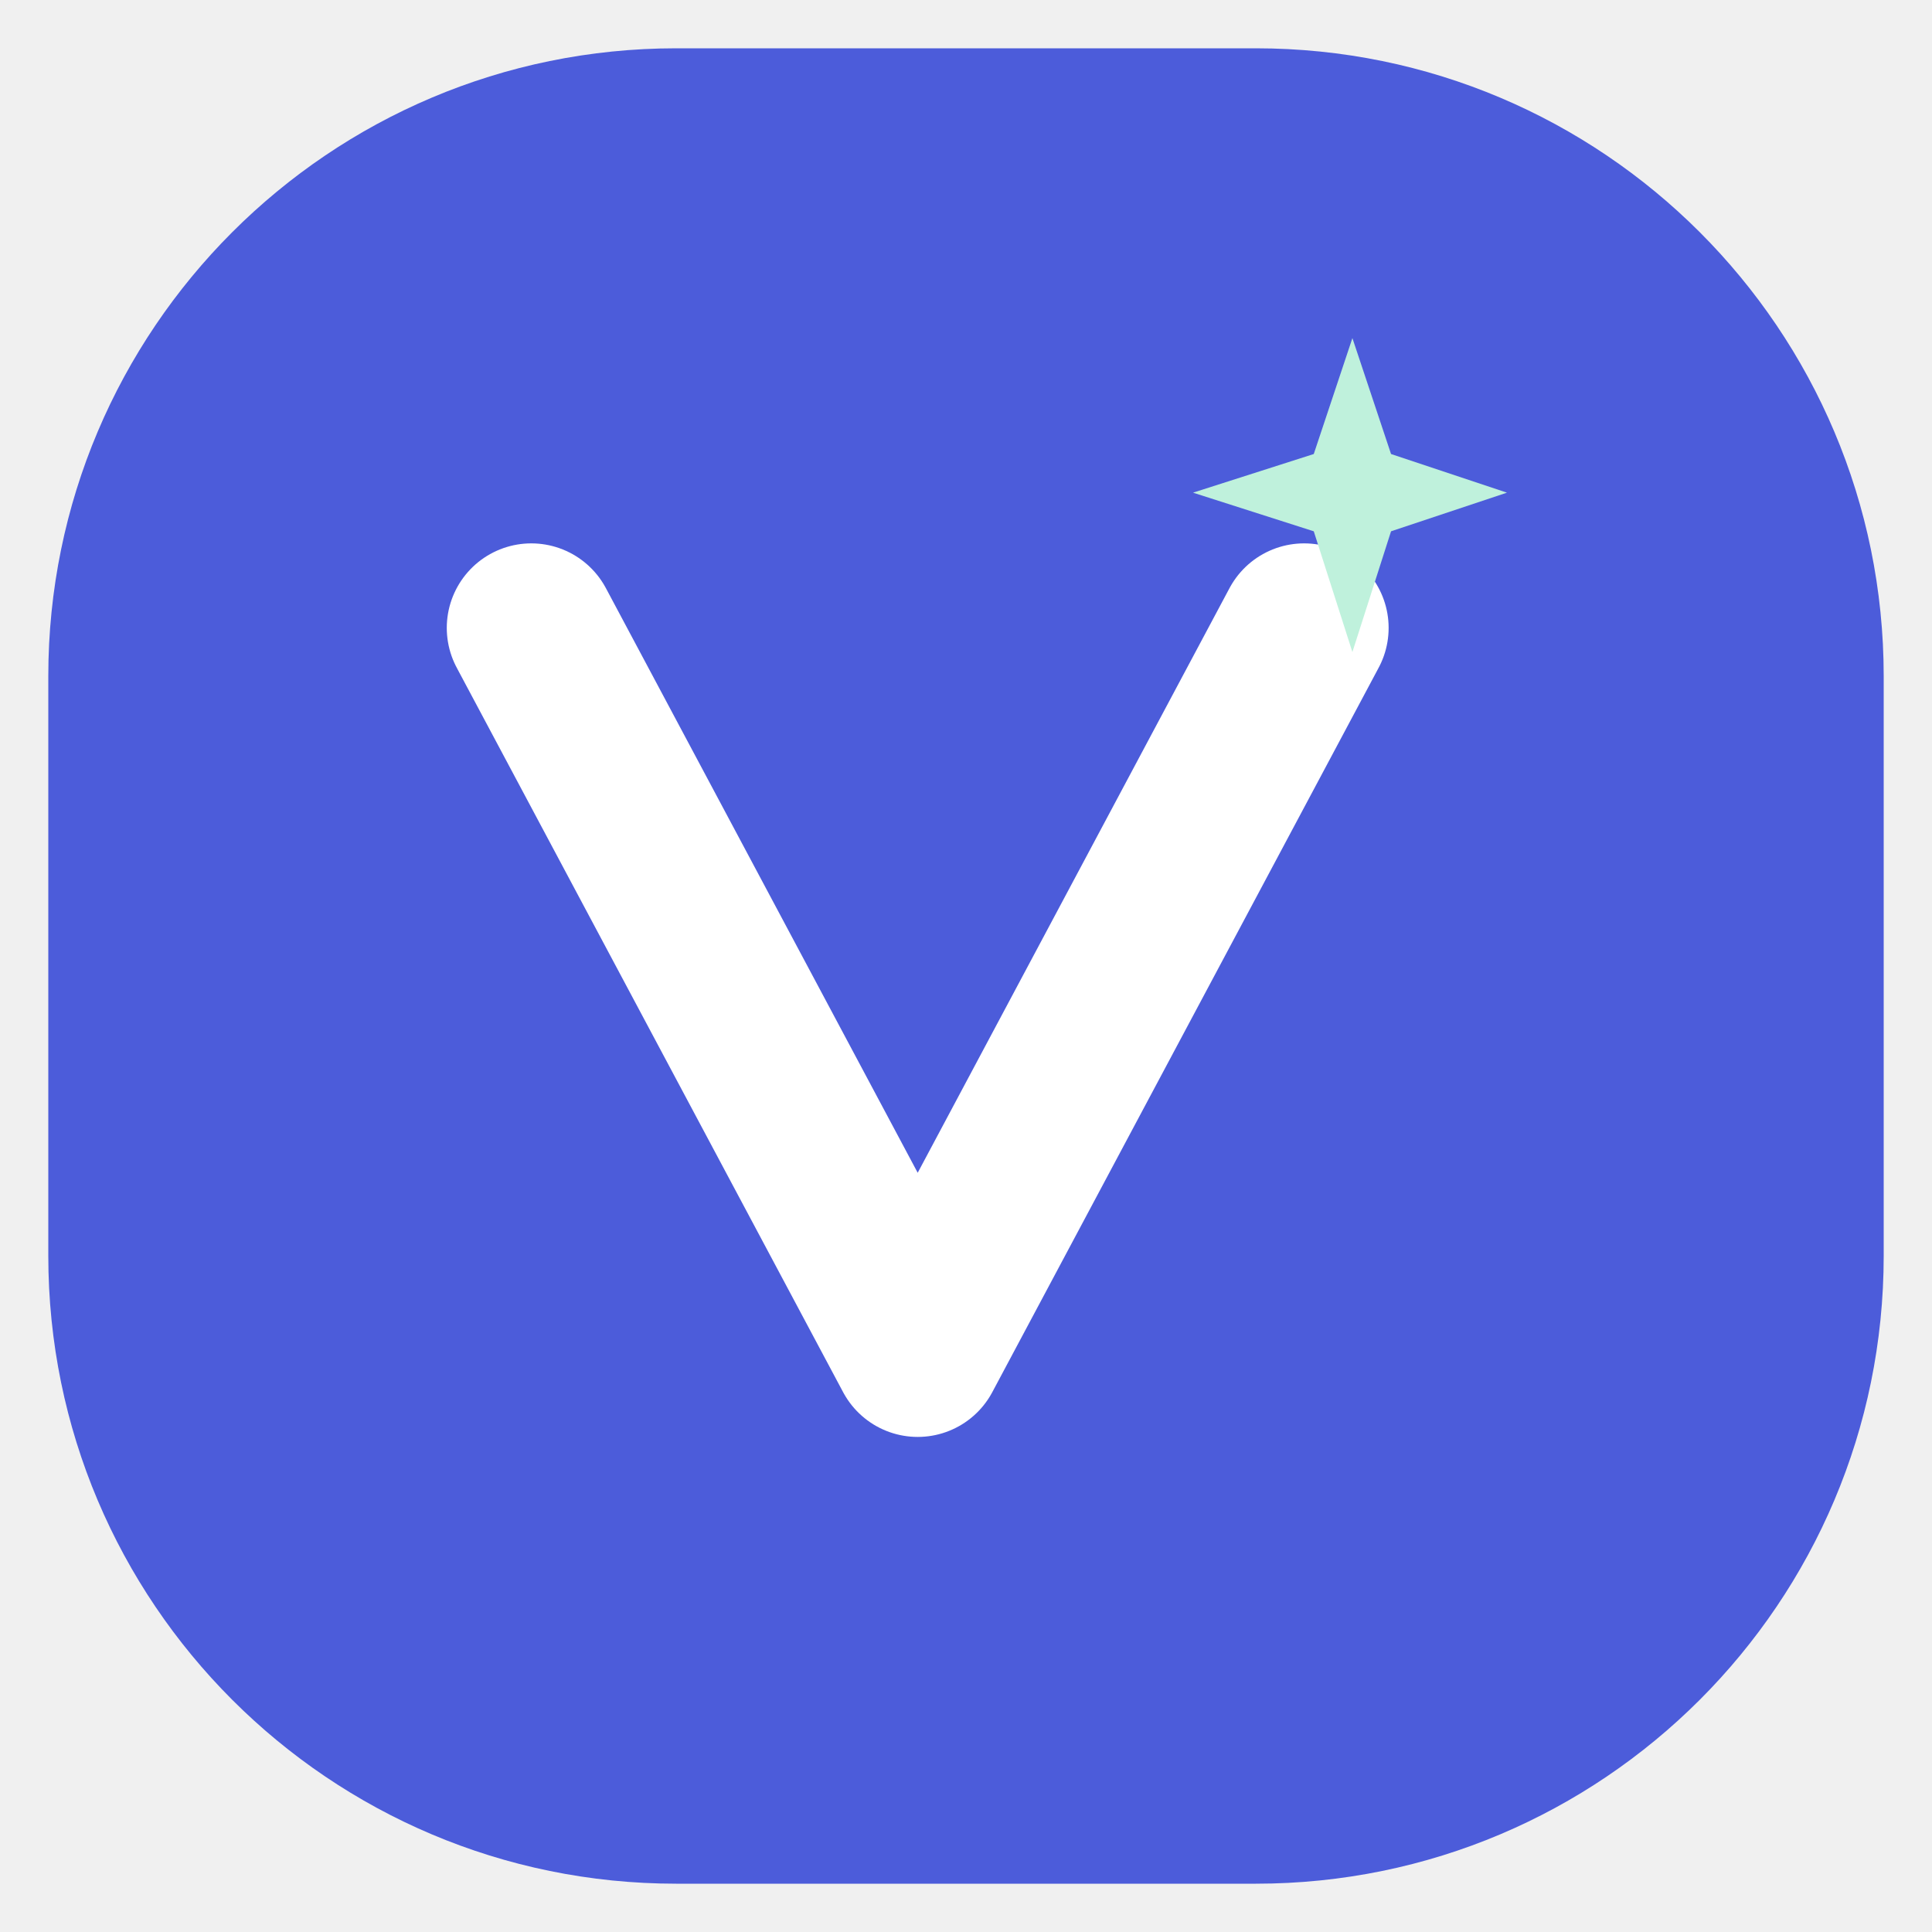
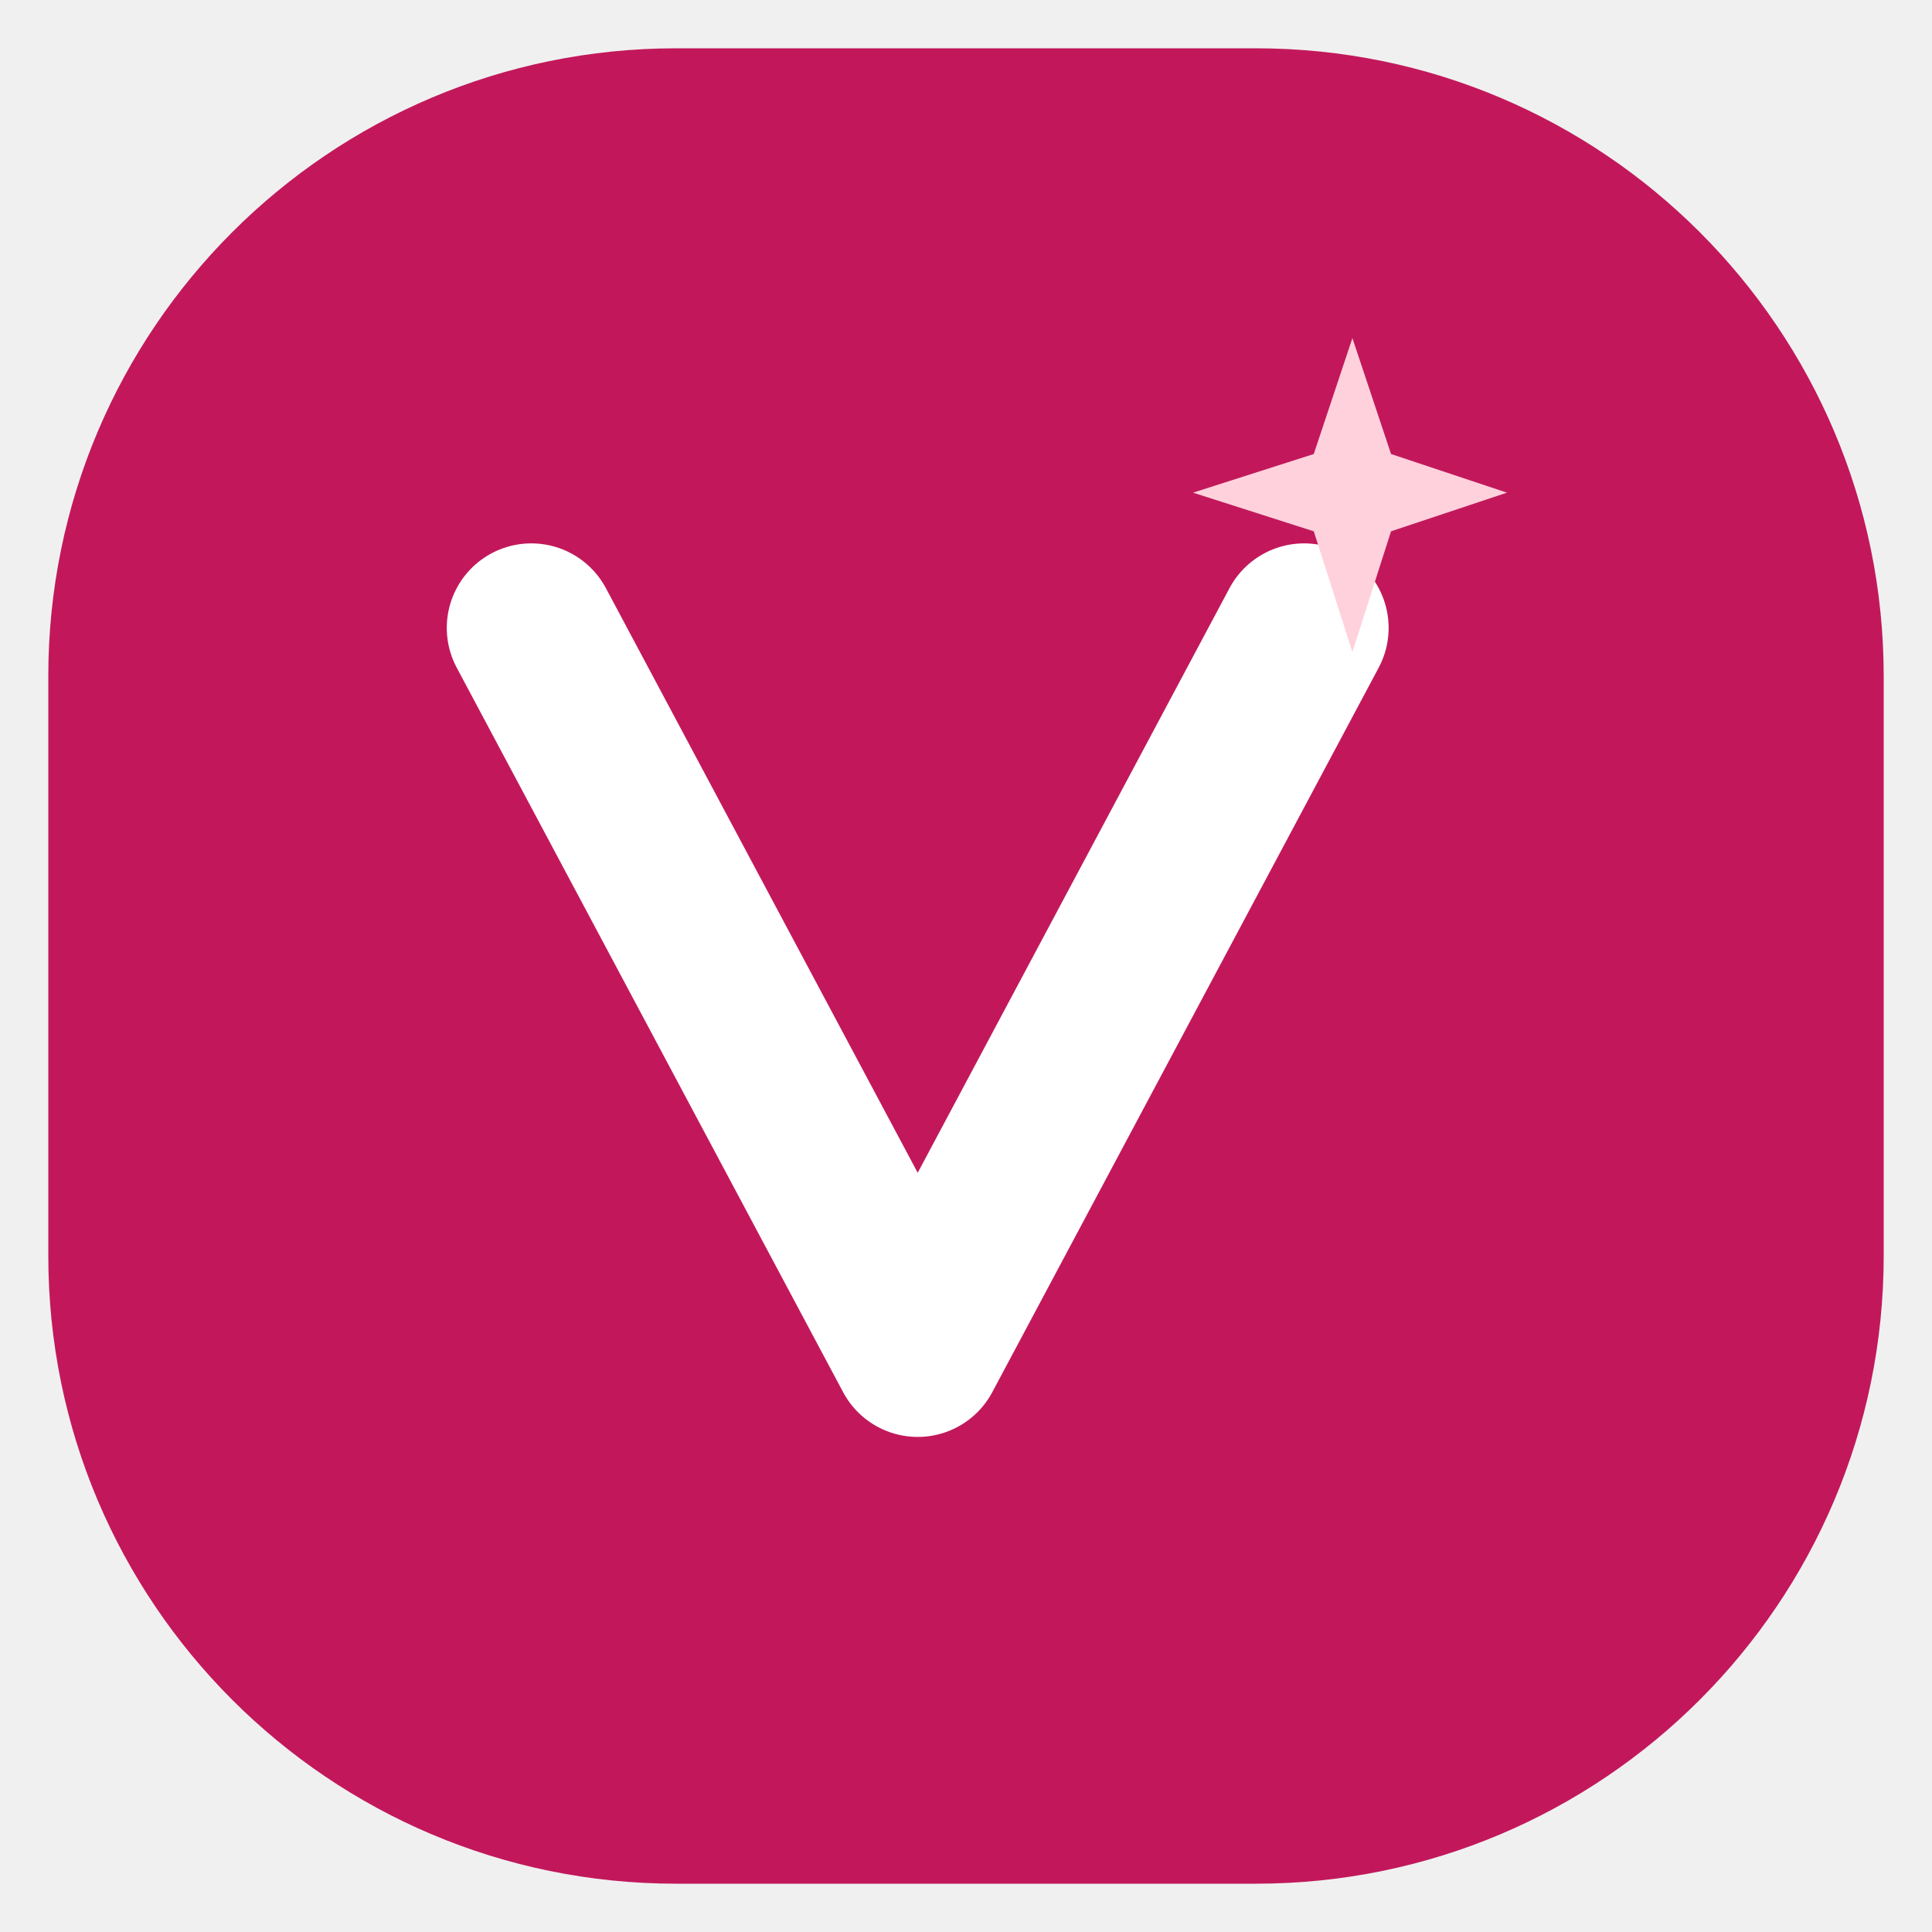
<svg xmlns="http://www.w3.org/2000/svg" viewBox="0 0 40 40" fill="none">
-   <rect x="1" y="1" width="38" height="38" rx="13" fill="#4c5cda" />
+   <rect x="1" y="1" width="38" height="38" rx="13" fill="#C2185B" />
  <path d="m11 13 8 15 8-15" stroke="#fff" stroke-width="3.5" stroke-linecap="round" stroke-linejoin="round" />
-   <path d="m28 7 .8 2.4 2.4.8-2.4.8L28 13.5l-.8-2.5-2.5-.8 2.5-.8L28 7Z" fill="#bff1dc" />
+   <path d="m28 7 .8 2.4 2.4.8-2.4.8L28 13.5l-.8-2.5-2.5-.8 2.5-.8L28 7Z" fill="#FFD1DC" />
</svg>
